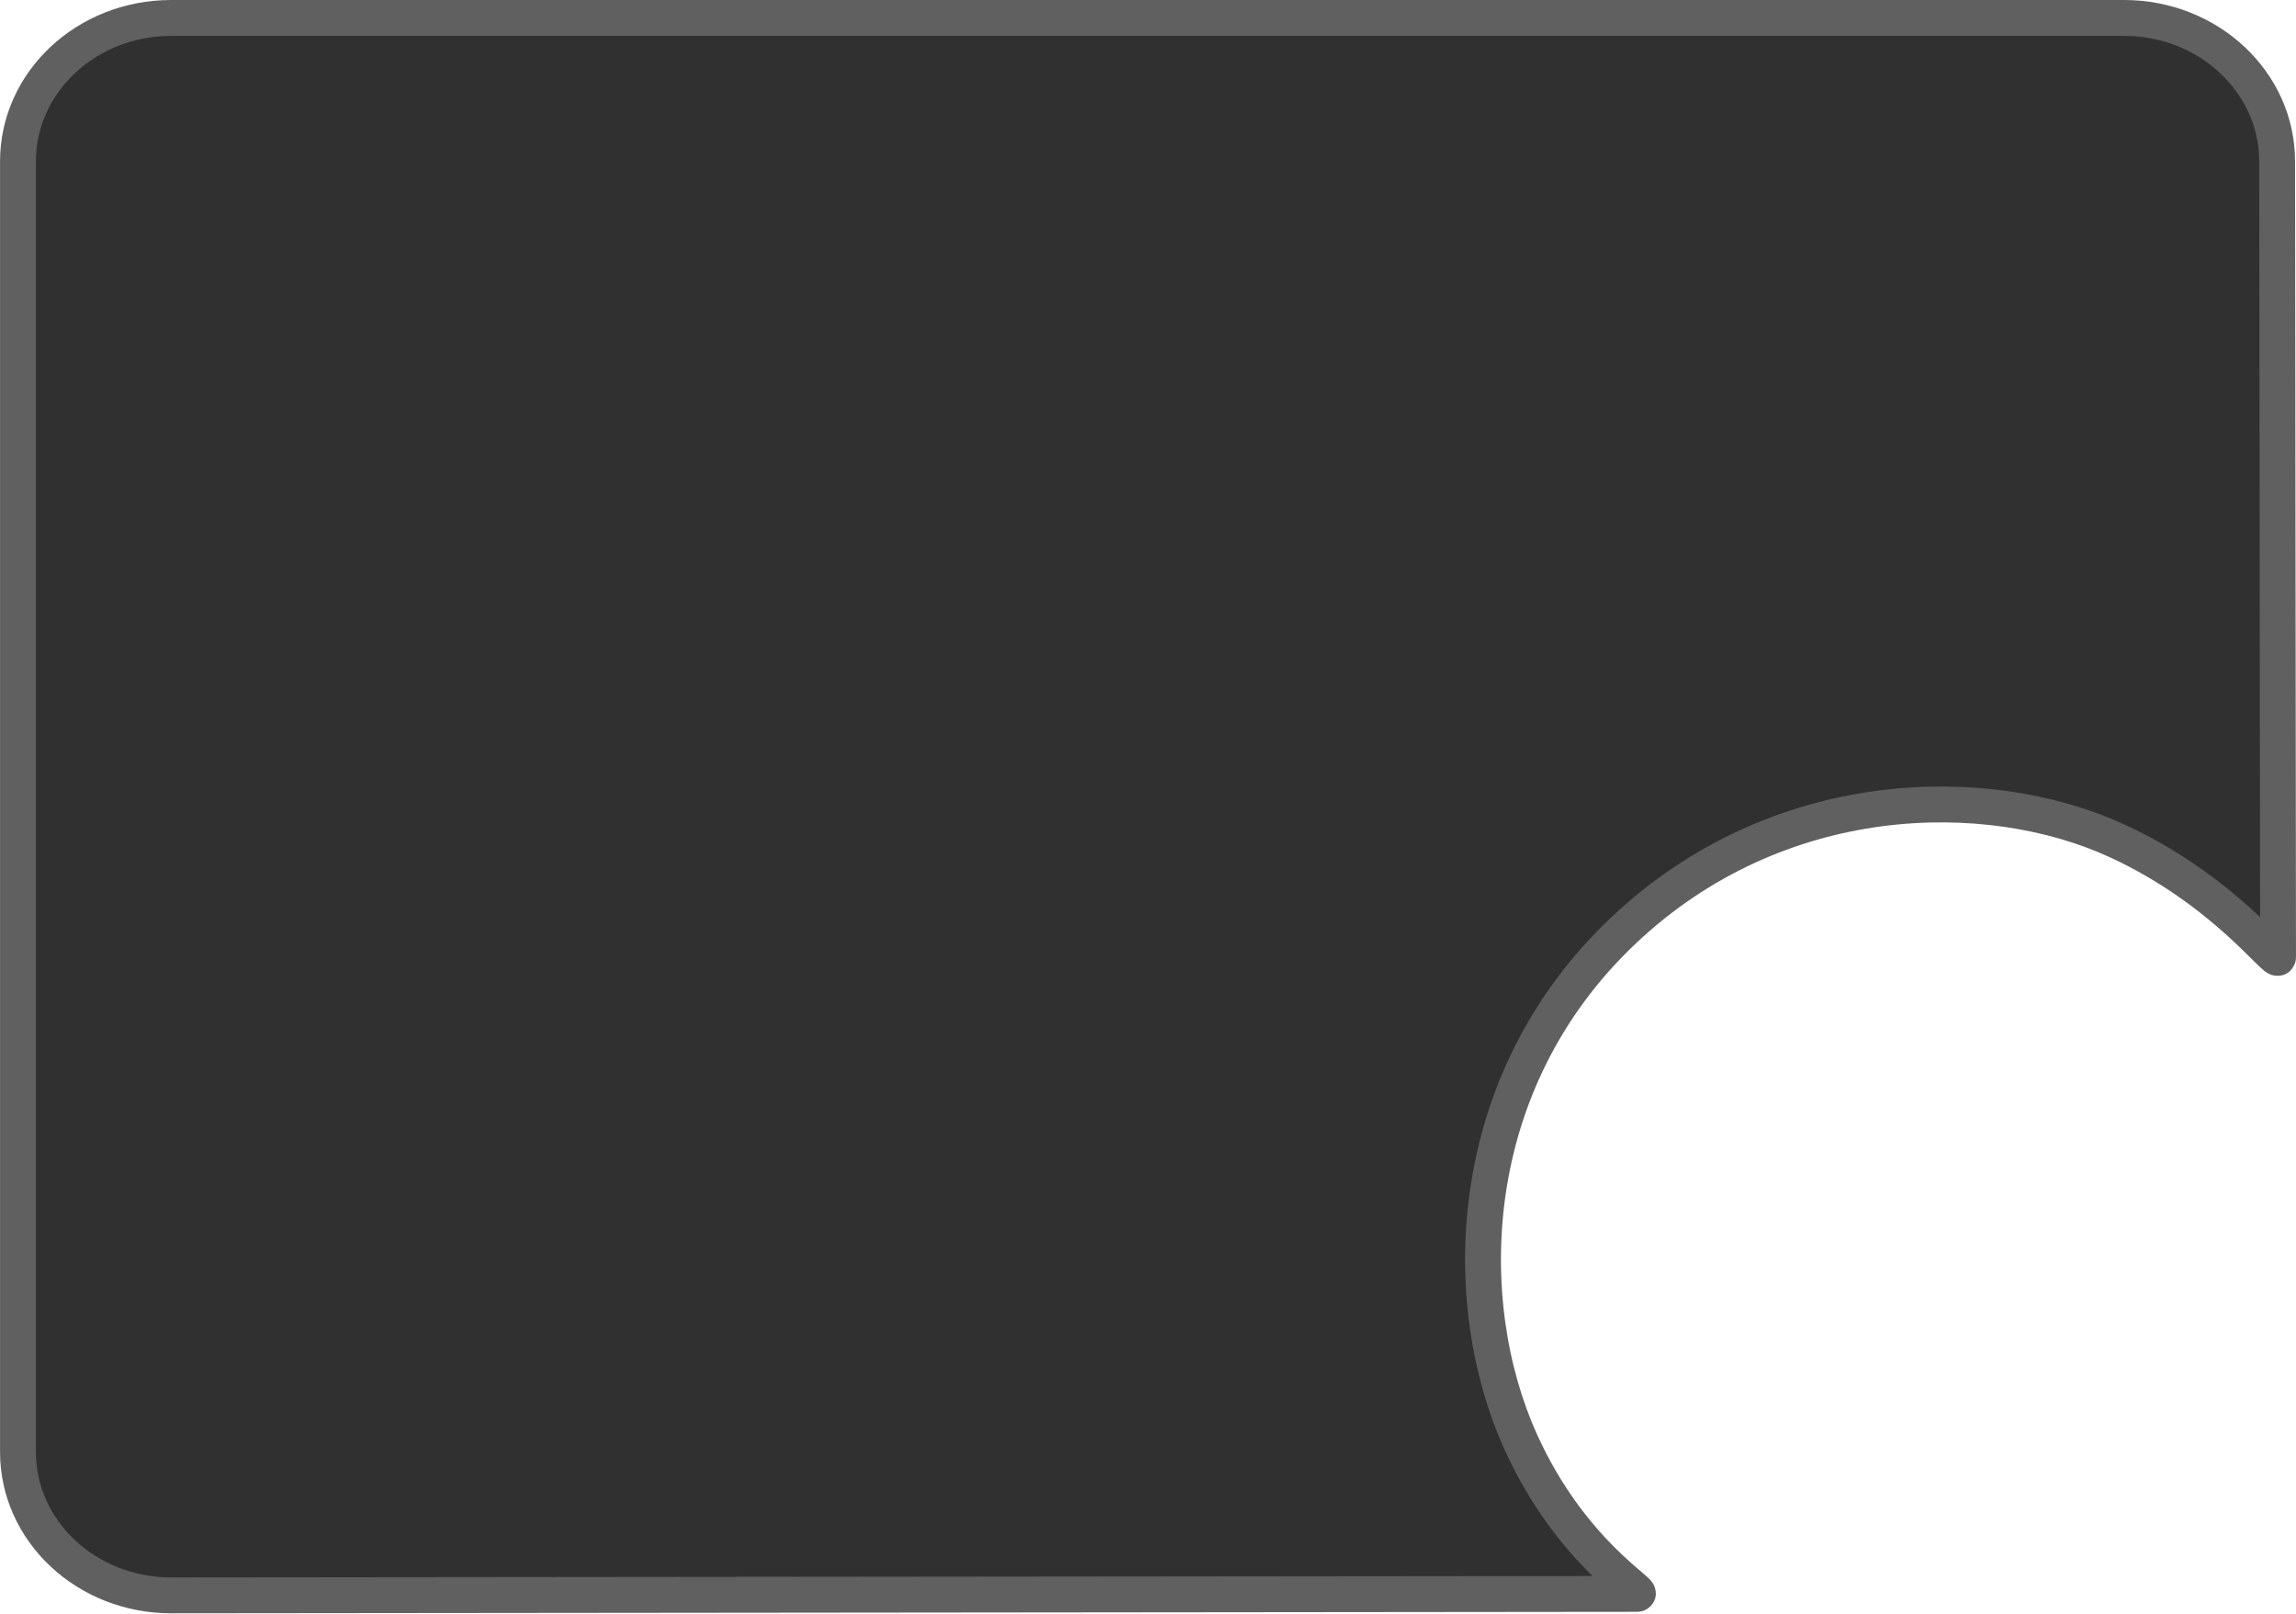
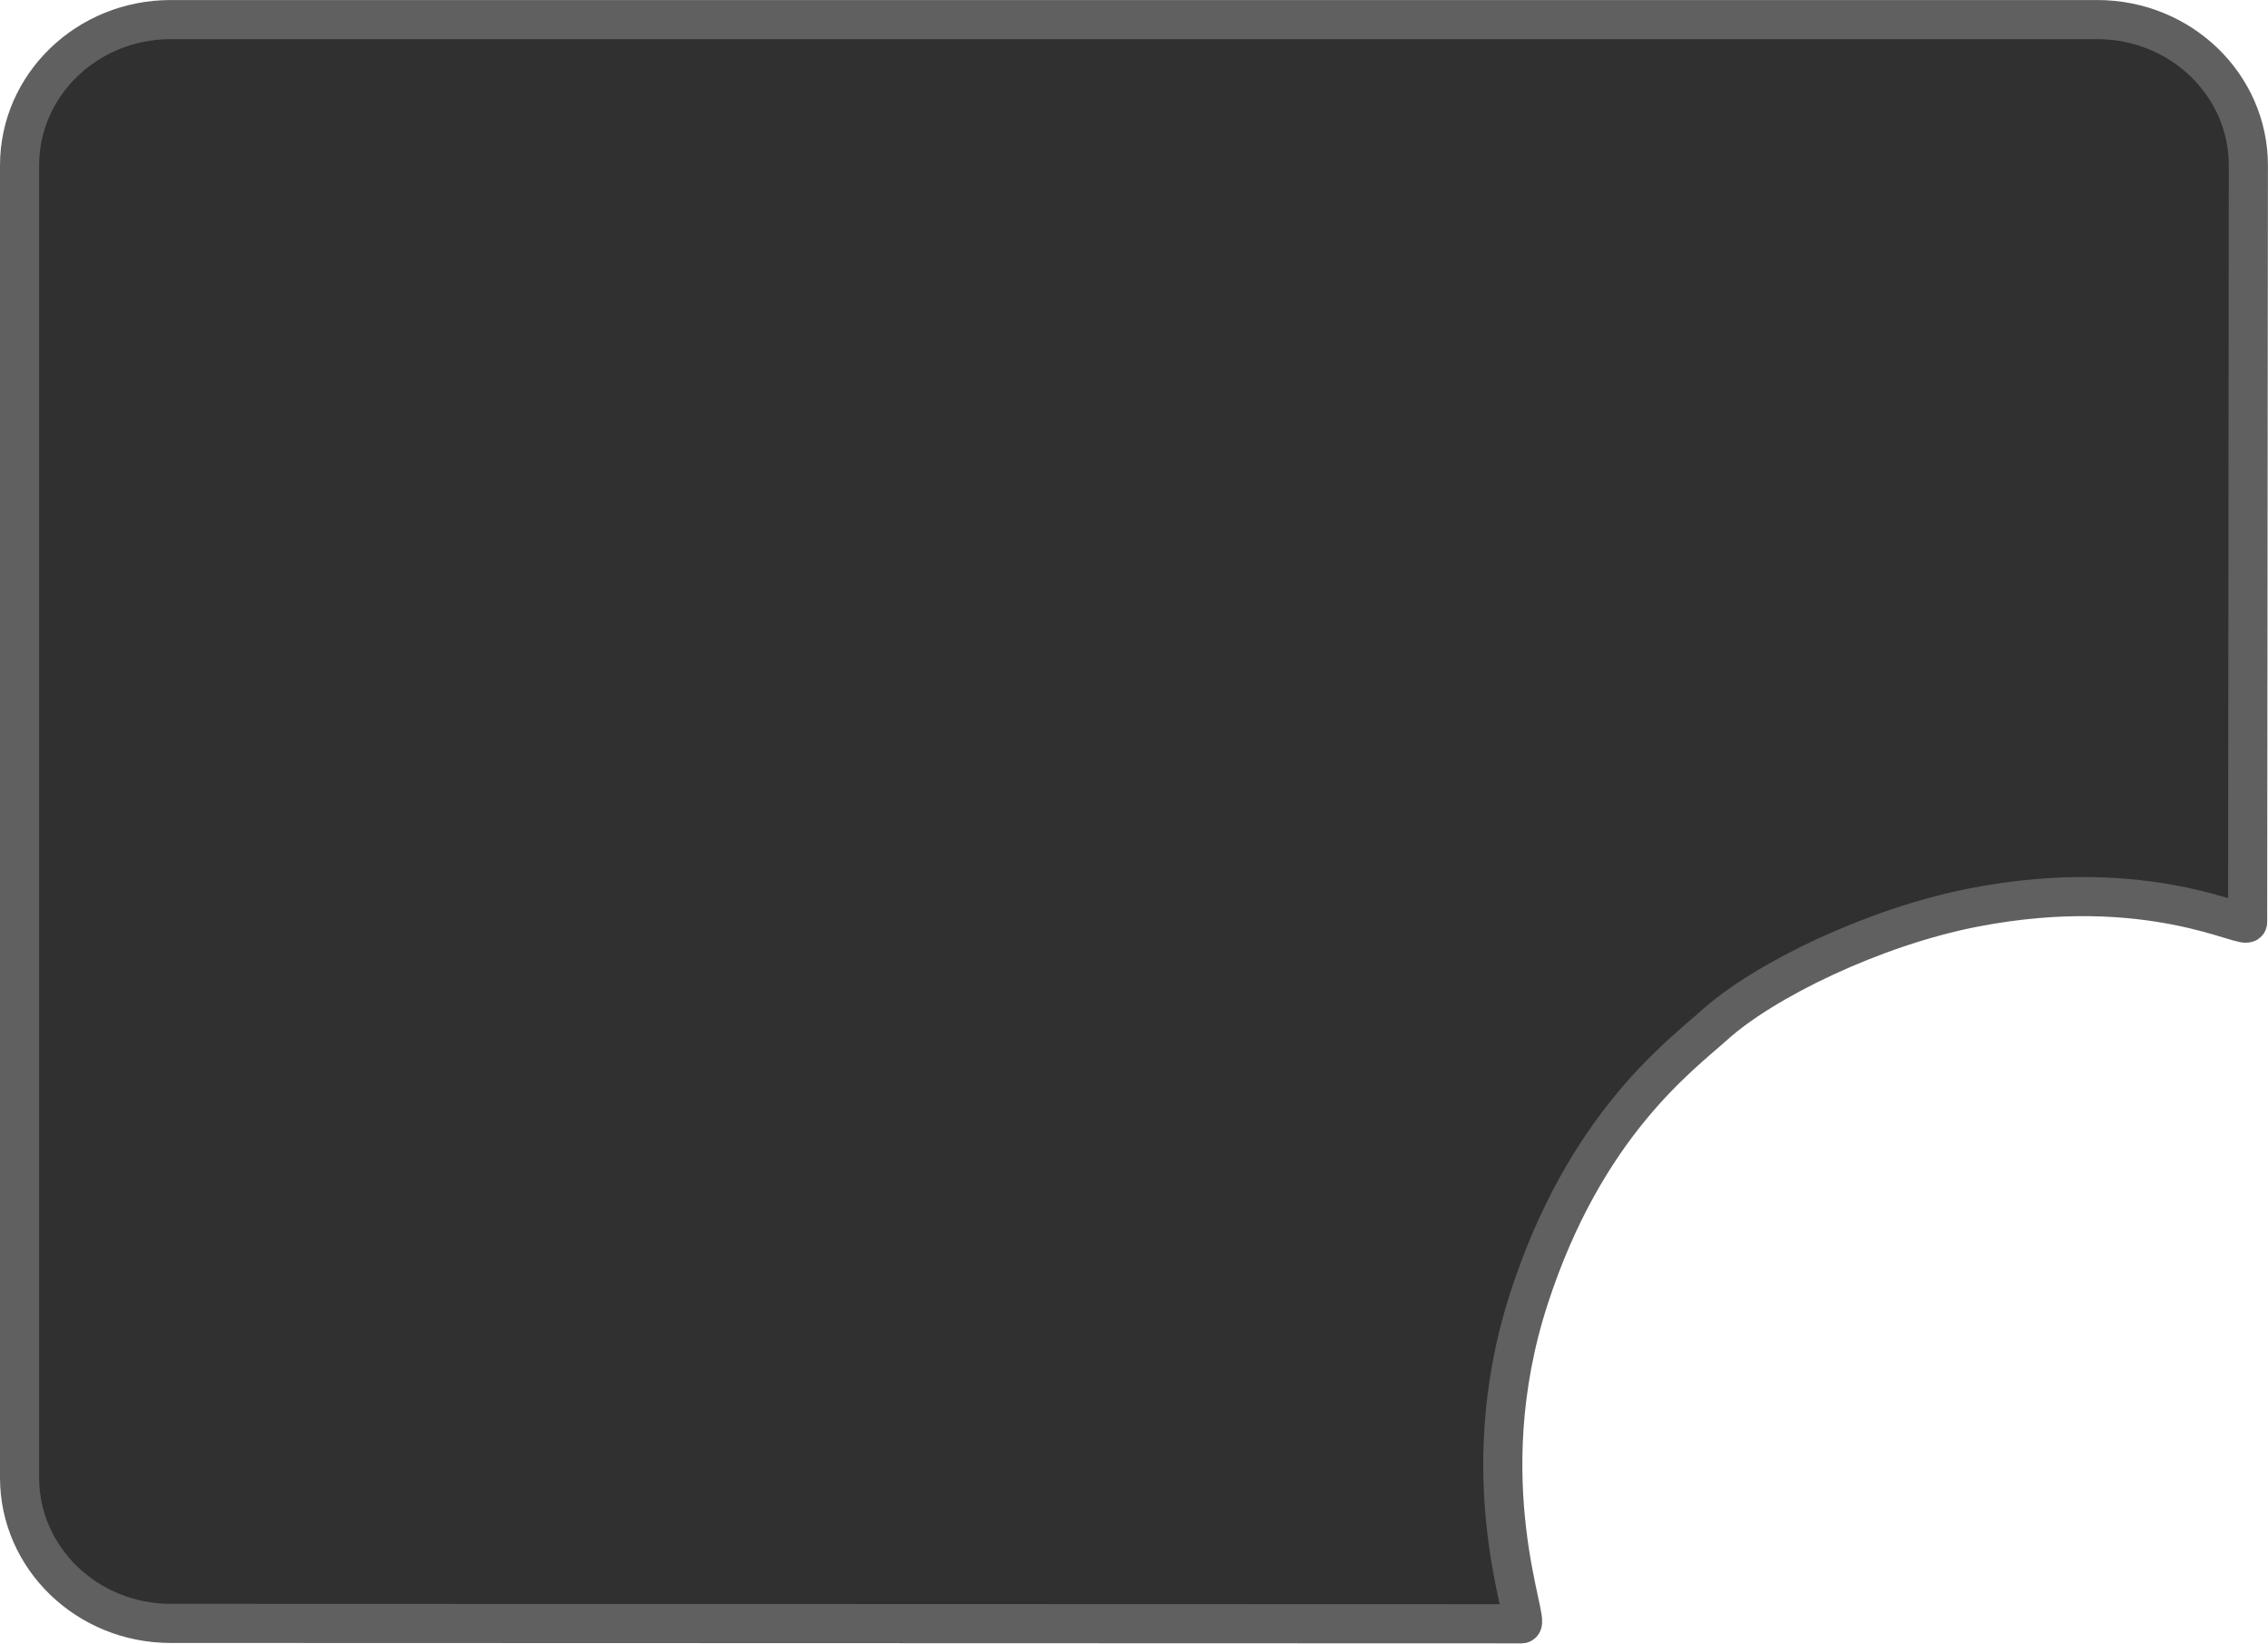
- <svg xmlns="http://www.w3.org/2000/svg" version="1.1" baseProfile="full" width="128.052" height="89.958" viewBox="0 0 128.05 89.96" enable-background="new 0 0 128.05 89.96" xml:space="preserve">
-   <path fill="#303030" fill-opacity="1" stroke-width="2" stroke-linejoin="round" stroke="#606060" stroke-opacity="1" d="M 9.542,1L 118.458,1C 123.175,1 127,4.58 127,8.996L 127.052,53.375C 127.052,53.888 124.052,49.625 118.052,46.875C 110.822,43.561 99.161,43.744 90.552,51.875C 81.552,60.375 81.302,72.625 84.802,80.375C 87.616,86.606 91.85,88.875 91.302,88.875L 9.542,88.958C 4.825,88.958 1,85.378 1,80.962L 1,8.996C 1,4.58 4.825,1 9.542,1 Z " />
+ <svg xmlns="http://www.w3.org/2000/svg" version="1.1" baseProfile="full" width="115.966" height="84.021" viewBox="0 0 115.97 84.02" enable-background="new 0 0 115.97 84.02" xml:space="preserve">
+   <path fill="#303030" fill-opacity="1" stroke-width="2" stroke-linejoin="round" stroke="#606060" stroke-opacity="1" d="M 8.727,1L 107.239,1C 111.507,1 114.966,4.338 114.966,8.455L 114.928,47.146C 114.928,47.624 109.928,44.646 100.928,46.396C 95.775,47.398 90.178,50.146 87.678,52.396C 85.902,53.995 81.053,57.521 78.178,66.396C 75.144,75.761 78.299,83.021 77.803,83.021L 8.727,83C 4.459,83 1,79.662 1,75.545L 1,8.455C 1,4.338 4.459,1 8.727,1 Z " />
</svg>
